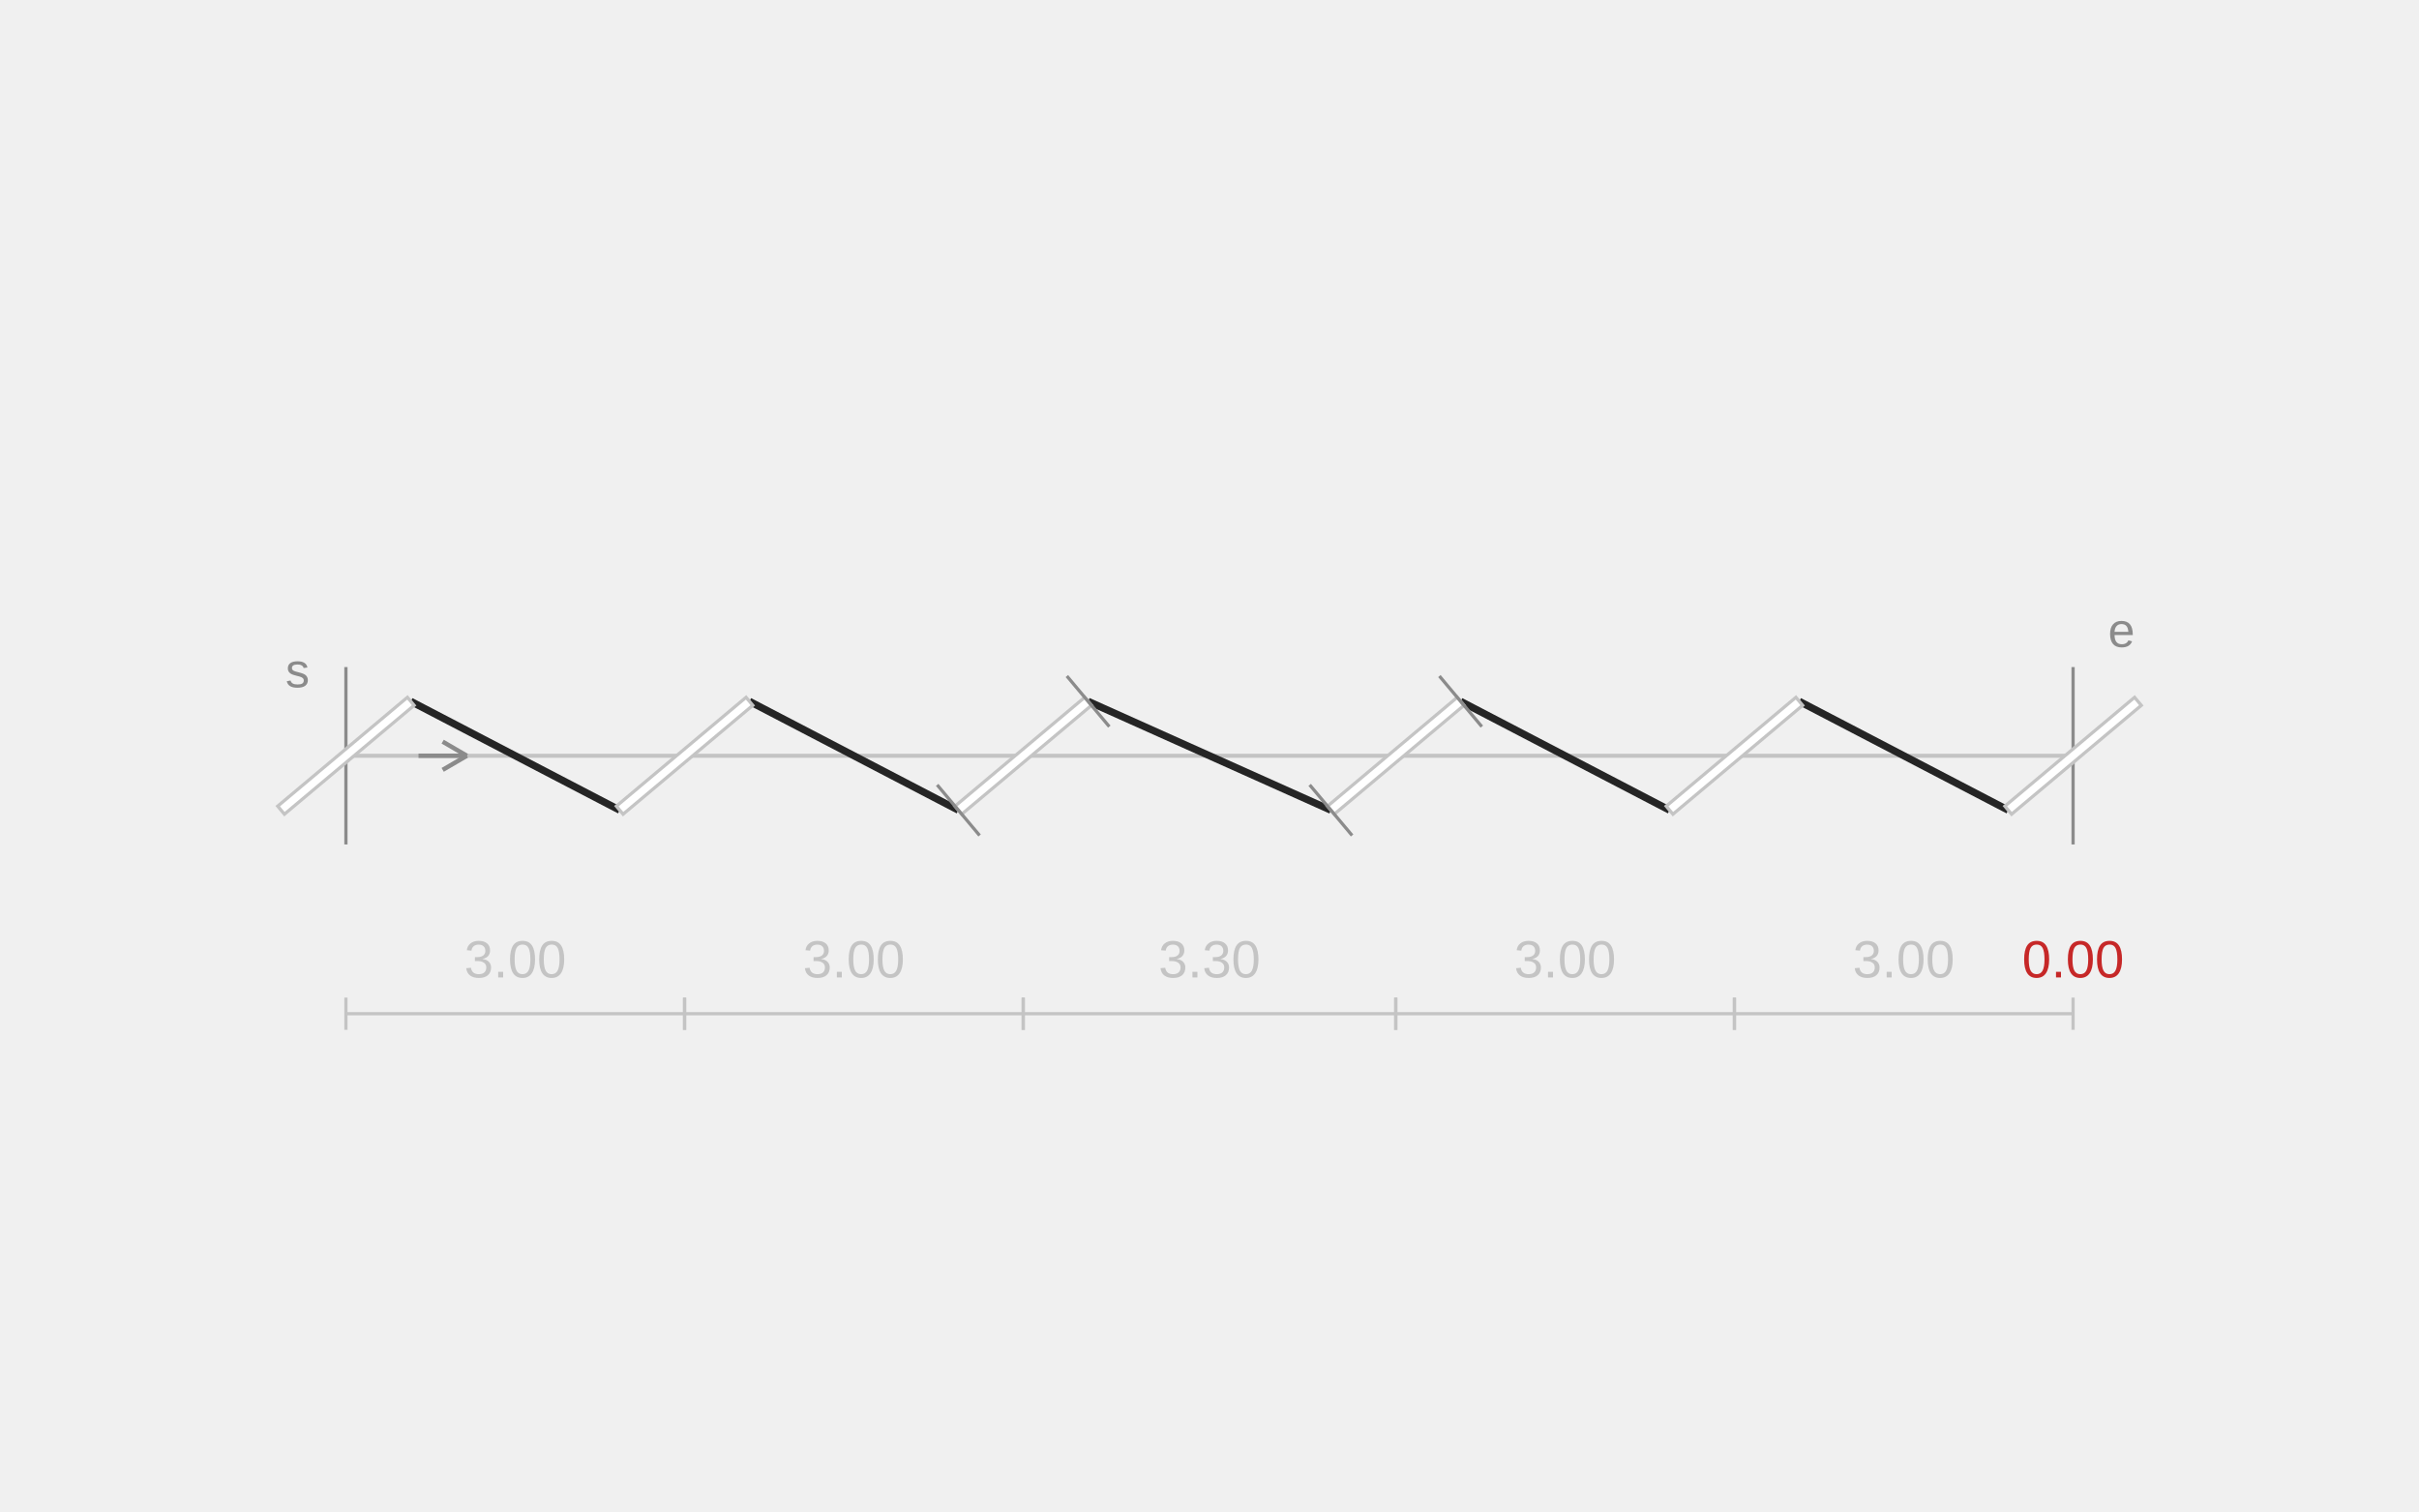
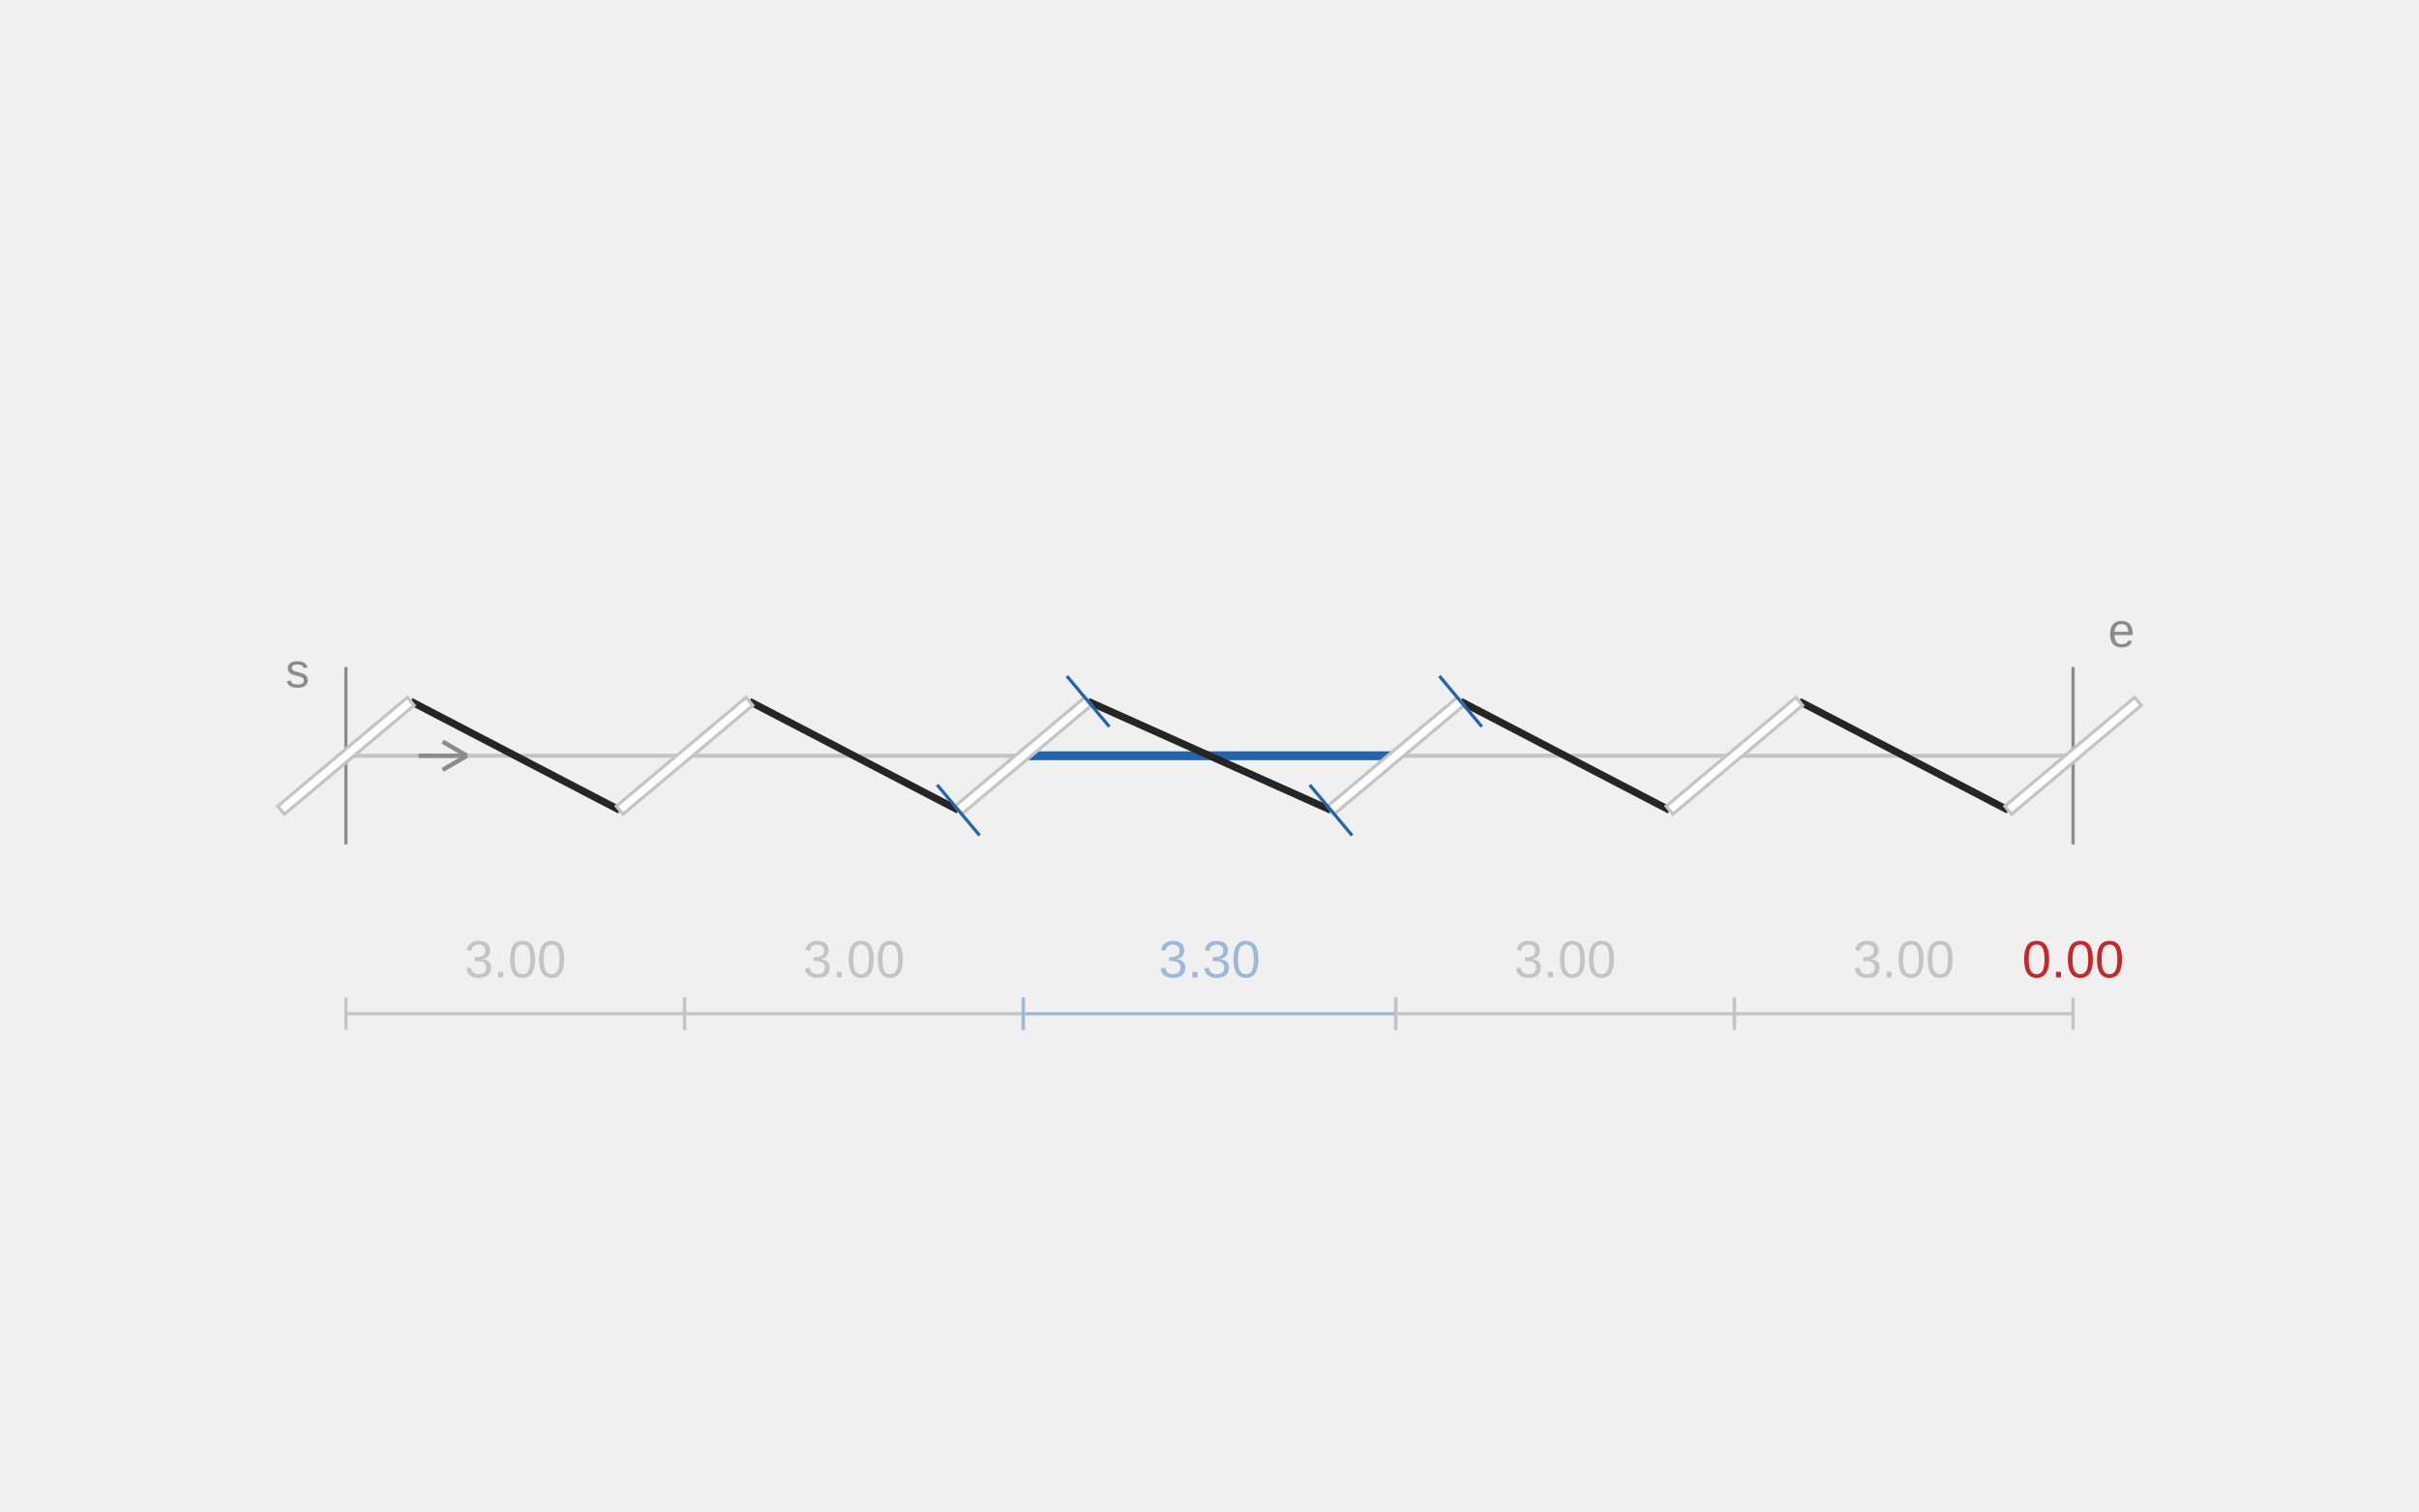
<svg xmlns="http://www.w3.org/2000/svg" width="600" height="375" viewBox="0 0 600 375" role="img" aria-labelledby="title description">
  <line class="guide" x1="85.8" y1="187.5" x2="514.2" y2="187.5" stroke="#C4C4C4" stroke-width="1" />
  <line class="fixed-end" x1="85.8" y1="165.5" x2="85.8" y2="209.5" stroke="#8B8B8B" stroke-width="0.8" />
  <line class="fixed-end" x1="514.2" y1="165.5" x2="514.2" y2="209.5" stroke="#8B8B8B" stroke-width="0.8" />
+   <line class="adjusted-gap" x1="253.8" y1="187.5" x2="346.2" y2="187.5" stroke="#2166AC" stroke-width="2.2" />
  <line class="thread" x1="101.887" y1="174.001" x2="153.713" y2="200.999" stroke="#252525" stroke-width="1.8" />
  <line class="thread" x1="185.887" y1="174.001" x2="237.713" y2="200.999" stroke="#252525" stroke-width="1.8" />
  <line class="thread" x1="269.887" y1="174.001" x2="330.113" y2="200.999" stroke="#252525" stroke-width="1.8" />
  <line class="thread" x1="362.287" y1="174.001" x2="414.113" y2="200.999" stroke="#252525" stroke-width="1.8" />
  <line class="thread" x1="446.287" y1="174.001" x2="498.113" y2="200.999" stroke="#252525" stroke-width="1.8" />
  <line class="slit" x1="69.713" y1="200.999" x2="101.887" y2="174.001" stroke="#FFFFFF" stroke-width="2.6" />
  <polygon class="slit-outline" points="70.549,201.994 102.723,174.997 101.051,173.006 68.877,200.003" fill="#FFFFFF" stroke="#C4C4C4" stroke-width="0.8" />
  <line class="slit" x1="153.713" y1="200.999" x2="185.887" y2="174.001" stroke="#FFFFFF" stroke-width="2.6" />
  <polygon class="slit-outline" points="154.549,201.994 186.723,174.997 185.051,173.006 152.877,200.003" fill="#FFFFFF" stroke="#C4C4C4" stroke-width="0.8" />
  <line class="slit" x1="237.713" y1="200.999" x2="269.887" y2="174.001" stroke="#FFFFFF" stroke-width="2.6" />
  <polygon class="slit-outline" points="238.549,201.994 270.723,174.997 269.051,173.006 236.877,200.003" fill="#FFFFFF" stroke="#C4C4C4" stroke-width="0.8" />
-   <line class="adjustment-mark" x1="242.977" y1="207.272" x2="232.449" y2="194.725" stroke="#8B8B8B" stroke-width="0.8" />
-   <line class="adjustment-mark" x1="275.151" y1="180.275" x2="264.623" y2="167.728" stroke="#8B8B8B" stroke-width="0.8" />
+   <line class="adjustment-mark" x1="242.977" y1="207.272" x2="232.449" y2="194.725" stroke="#2166AC" stroke-width="0.8" />
+   <line class="adjustment-mark" x1="275.151" y1="180.275" x2="264.623" y2="167.728" stroke="#2166AC" stroke-width="0.8" />
  <line class="slit" x1="330.113" y1="200.999" x2="362.287" y2="174.001" stroke="#FFFFFF" stroke-width="2.6" />
  <polygon class="slit-outline" points="330.949,201.994 363.123,174.997 361.451,173.006 329.277,200.003" fill="#FFFFFF" stroke="#C4C4C4" stroke-width="0.8" />
-   <line class="adjustment-mark" x1="335.377" y1="207.272" x2="324.849" y2="194.725" stroke="#8B8B8B" stroke-width="0.8" />
-   <line class="adjustment-mark" x1="367.551" y1="180.275" x2="357.023" y2="167.728" stroke="#8B8B8B" stroke-width="0.8" />
+   <line class="adjustment-mark" x1="335.377" y1="207.272" x2="324.849" y2="194.725" stroke="#2166AC" stroke-width="0.8" />
+   <line class="adjustment-mark" x1="367.551" y1="180.275" x2="357.023" y2="167.728" stroke="#2166AC" stroke-width="0.8" />
  <line class="slit" x1="414.113" y1="200.999" x2="446.287" y2="174.001" stroke="#FFFFFF" stroke-width="2.6" />
  <polygon class="slit-outline" points="414.949,201.994 447.123,174.997 445.451,173.006 413.277,200.003" fill="#FFFFFF" stroke="#C4C4C4" stroke-width="0.8" />
  <line class="slit" x1="498.113" y1="200.999" x2="530.287" y2="174.001" stroke="#FFFFFF" stroke-width="2.6" />
  <polygon class="slit-outline" points="498.949,201.994 531.123,174.997 529.451,173.006 497.277,200.003" fill="#FFFFFF" stroke="#C4C4C4" stroke-width="0.8" />
  <line class="gap-dimension" x1="85.8" y1="251.5" x2="169.8" y2="251.5" stroke="#C4C4C4" stroke-width="0.8" />
  <line class="gap-dimension" x1="85.8" y1="255.5" x2="85.8" y2="247.5" stroke="#C4C4C4" stroke-width="0.8" />
  <line class="gap-dimension" x1="169.8" y1="255.5" x2="169.8" y2="247.5" stroke="#C4C4C4" stroke-width="0.8" />
  <text class="gap-value" x="127.8" y="242.5" text-anchor="middle" font-family="Arial,sans-serif" font-size="13" fill="#C4C4C4">3.00</text>
  <line class="gap-dimension" x1="169.8" y1="251.5" x2="253.8" y2="251.5" stroke="#C4C4C4" stroke-width="0.8" />
  <line class="gap-dimension" x1="169.8" y1="255.5" x2="169.8" y2="247.5" stroke="#C4C4C4" stroke-width="0.8" />
  <line class="gap-dimension" x1="253.8" y1="255.5" x2="253.8" y2="247.5" stroke="#C4C4C4" stroke-width="0.8" />
  <text class="gap-value" x="211.8" y="242.5" text-anchor="middle" font-family="Arial,sans-serif" font-size="13" fill="#C4C4C4">3.00</text>
-   <line class="gap-dimension" x1="253.8" y1="251.5" x2="346.2" y2="251.5" stroke="#C4C4C4" stroke-width="0.8" />
-   <line class="gap-dimension" x1="253.8" y1="255.5" x2="253.8" y2="247.5" stroke="#C4C4C4" stroke-width="0.8" />
-   <line class="gap-dimension" x1="346.2" y1="255.5" x2="346.2" y2="247.5" stroke="#C4C4C4" stroke-width="0.8" />
-   <text class="gap-value" x="300" y="242.5" text-anchor="middle" font-family="Arial,sans-serif" font-size="13" fill="#C4C4C4">3.30</text>
+   <line class="gap-dimension" x1="253.8" y1="251.5" x2="346.2" y2="251.5" stroke="#9CBAD7" stroke-width="0.8" />
+   <line class="gap-dimension" x1="253.8" y1="255.5" x2="253.8" y2="247.5" stroke="#9CBAD7" stroke-width="0.8" />
+   <line class="gap-dimension" x1="346.2" y1="255.5" x2="346.2" y2="247.5" stroke="#9CBAD7" stroke-width="0.8" />
+   <text class="gap-value" x="300" y="242.5" text-anchor="middle" font-family="Arial,sans-serif" font-size="13" fill="#9CBAD7">3.30</text>
  <line class="gap-dimension" x1="346.2" y1="251.5" x2="430.2" y2="251.5" stroke="#C4C4C4" stroke-width="0.8" />
  <line class="gap-dimension" x1="346.2" y1="255.5" x2="346.2" y2="247.5" stroke="#C4C4C4" stroke-width="0.8" />
  <line class="gap-dimension" x1="430.2" y1="255.5" x2="430.2" y2="247.5" stroke="#C4C4C4" stroke-width="0.8" />
  <text class="gap-value" x="388.2" y="242.5" text-anchor="middle" font-family="Arial,sans-serif" font-size="13" fill="#C4C4C4">3.00</text>
  <line class="gap-dimension" x1="430.2" y1="251.5" x2="514.2" y2="251.5" stroke="#C4C4C4" stroke-width="0.8" />
  <line class="gap-dimension" x1="430.2" y1="255.5" x2="430.2" y2="247.5" stroke="#C4C4C4" stroke-width="0.8" />
  <line class="gap-dimension" x1="514.2" y1="255.5" x2="514.2" y2="247.5" stroke="#C4C4C4" stroke-width="0.8" />
  <text class="gap-value" x="472.2" y="242.5" text-anchor="middle" font-family="Arial,sans-serif" font-size="13" fill="#C4C4C4">3.00</text>
  <line class="residual-dimension" x1="514.2" y1="187.5" x2="514.2" y2="187.5" stroke="#C62828" stroke-width="3" />
  <text class="residual-value" x="514.2" y="242.5" text-anchor="middle" font-family="Arial,sans-serif" font-size="13" fill="#C62828">0.00</text>
  <text class="notation-start" x="73.8" y="170.5" text-anchor="middle" font-family="Arial,sans-serif" font-size="12" fill="#8B8B8B">s</text>
  <line class="direction" x1="103.8" y1="187.5" x2="115.8" y2="187.5" stroke="#8B8B8B" stroke-width="1.1" />
  <line class="direction" x1="115.8" y1="187.5" x2="109.8" y2="184" stroke="#8B8B8B" stroke-width="1.1" />
  <line class="direction" x1="115.8" y1="187.5" x2="109.8" y2="191" stroke="#8B8B8B" stroke-width="1.1" />
  <text class="notation-end" x="526.2" y="160.5" text-anchor="middle" font-family="Arial,sans-serif" font-size="12" fill="#8B8B8B">e</text>
</svg>
